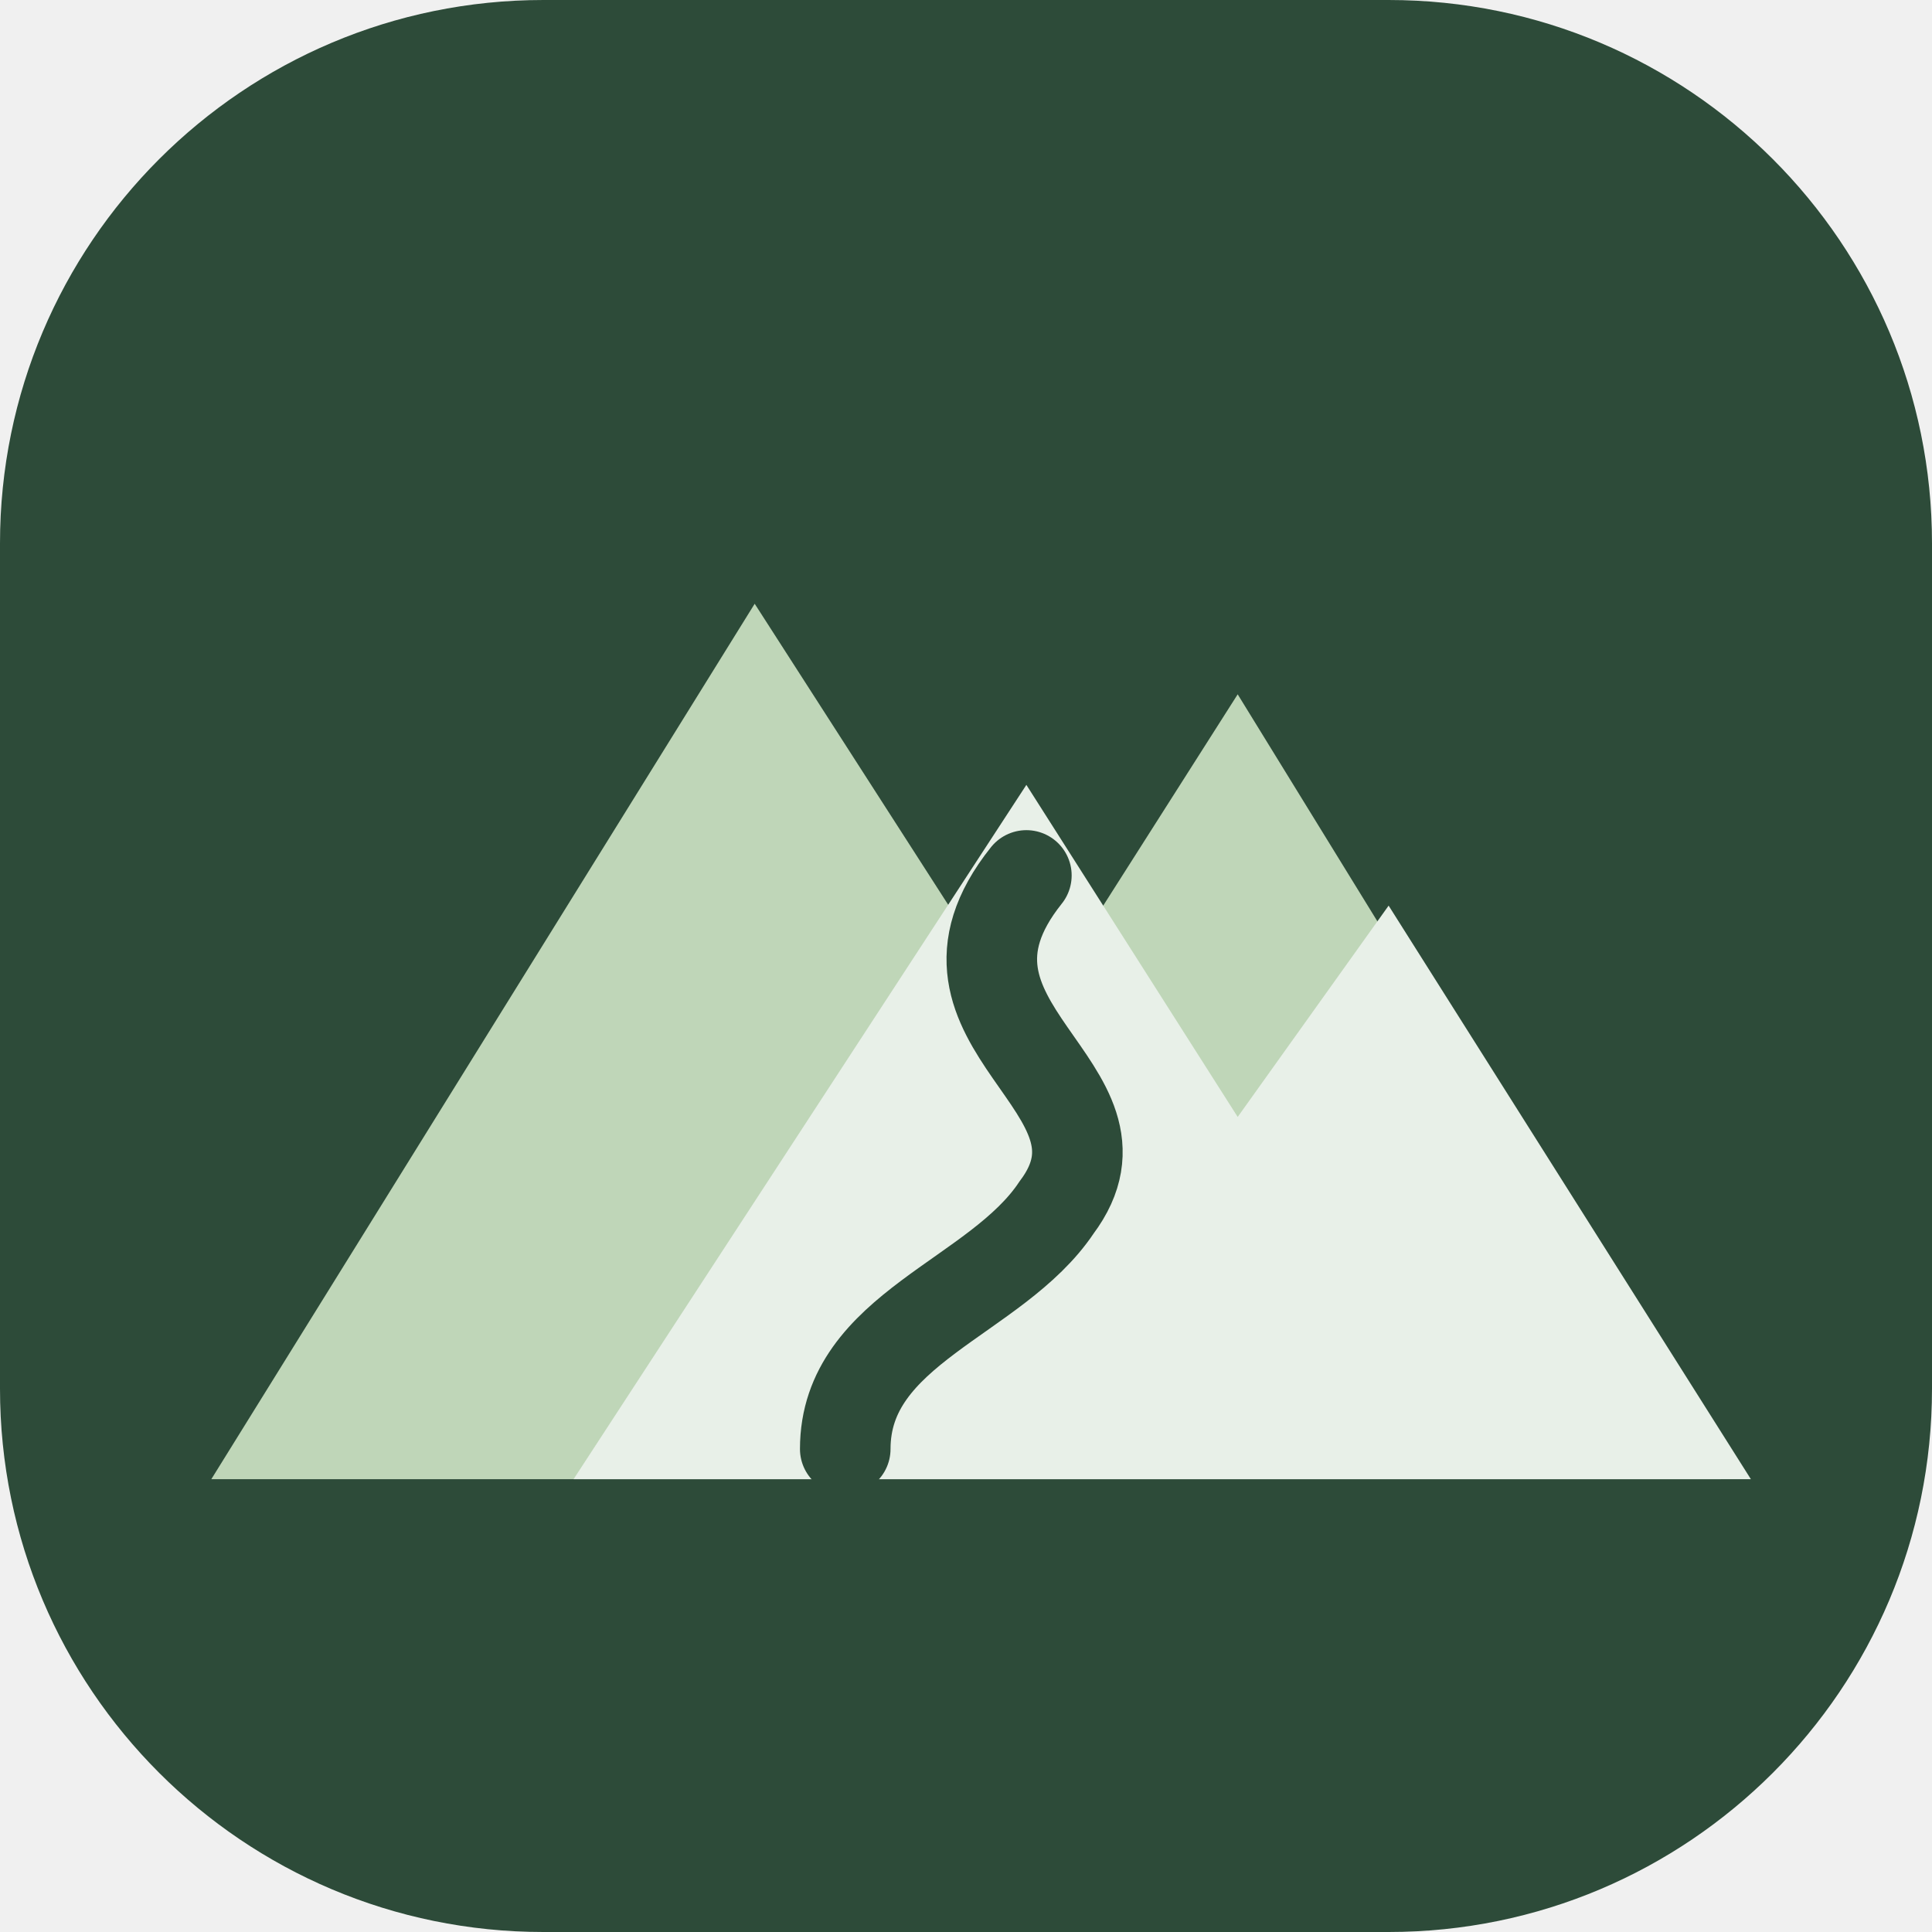
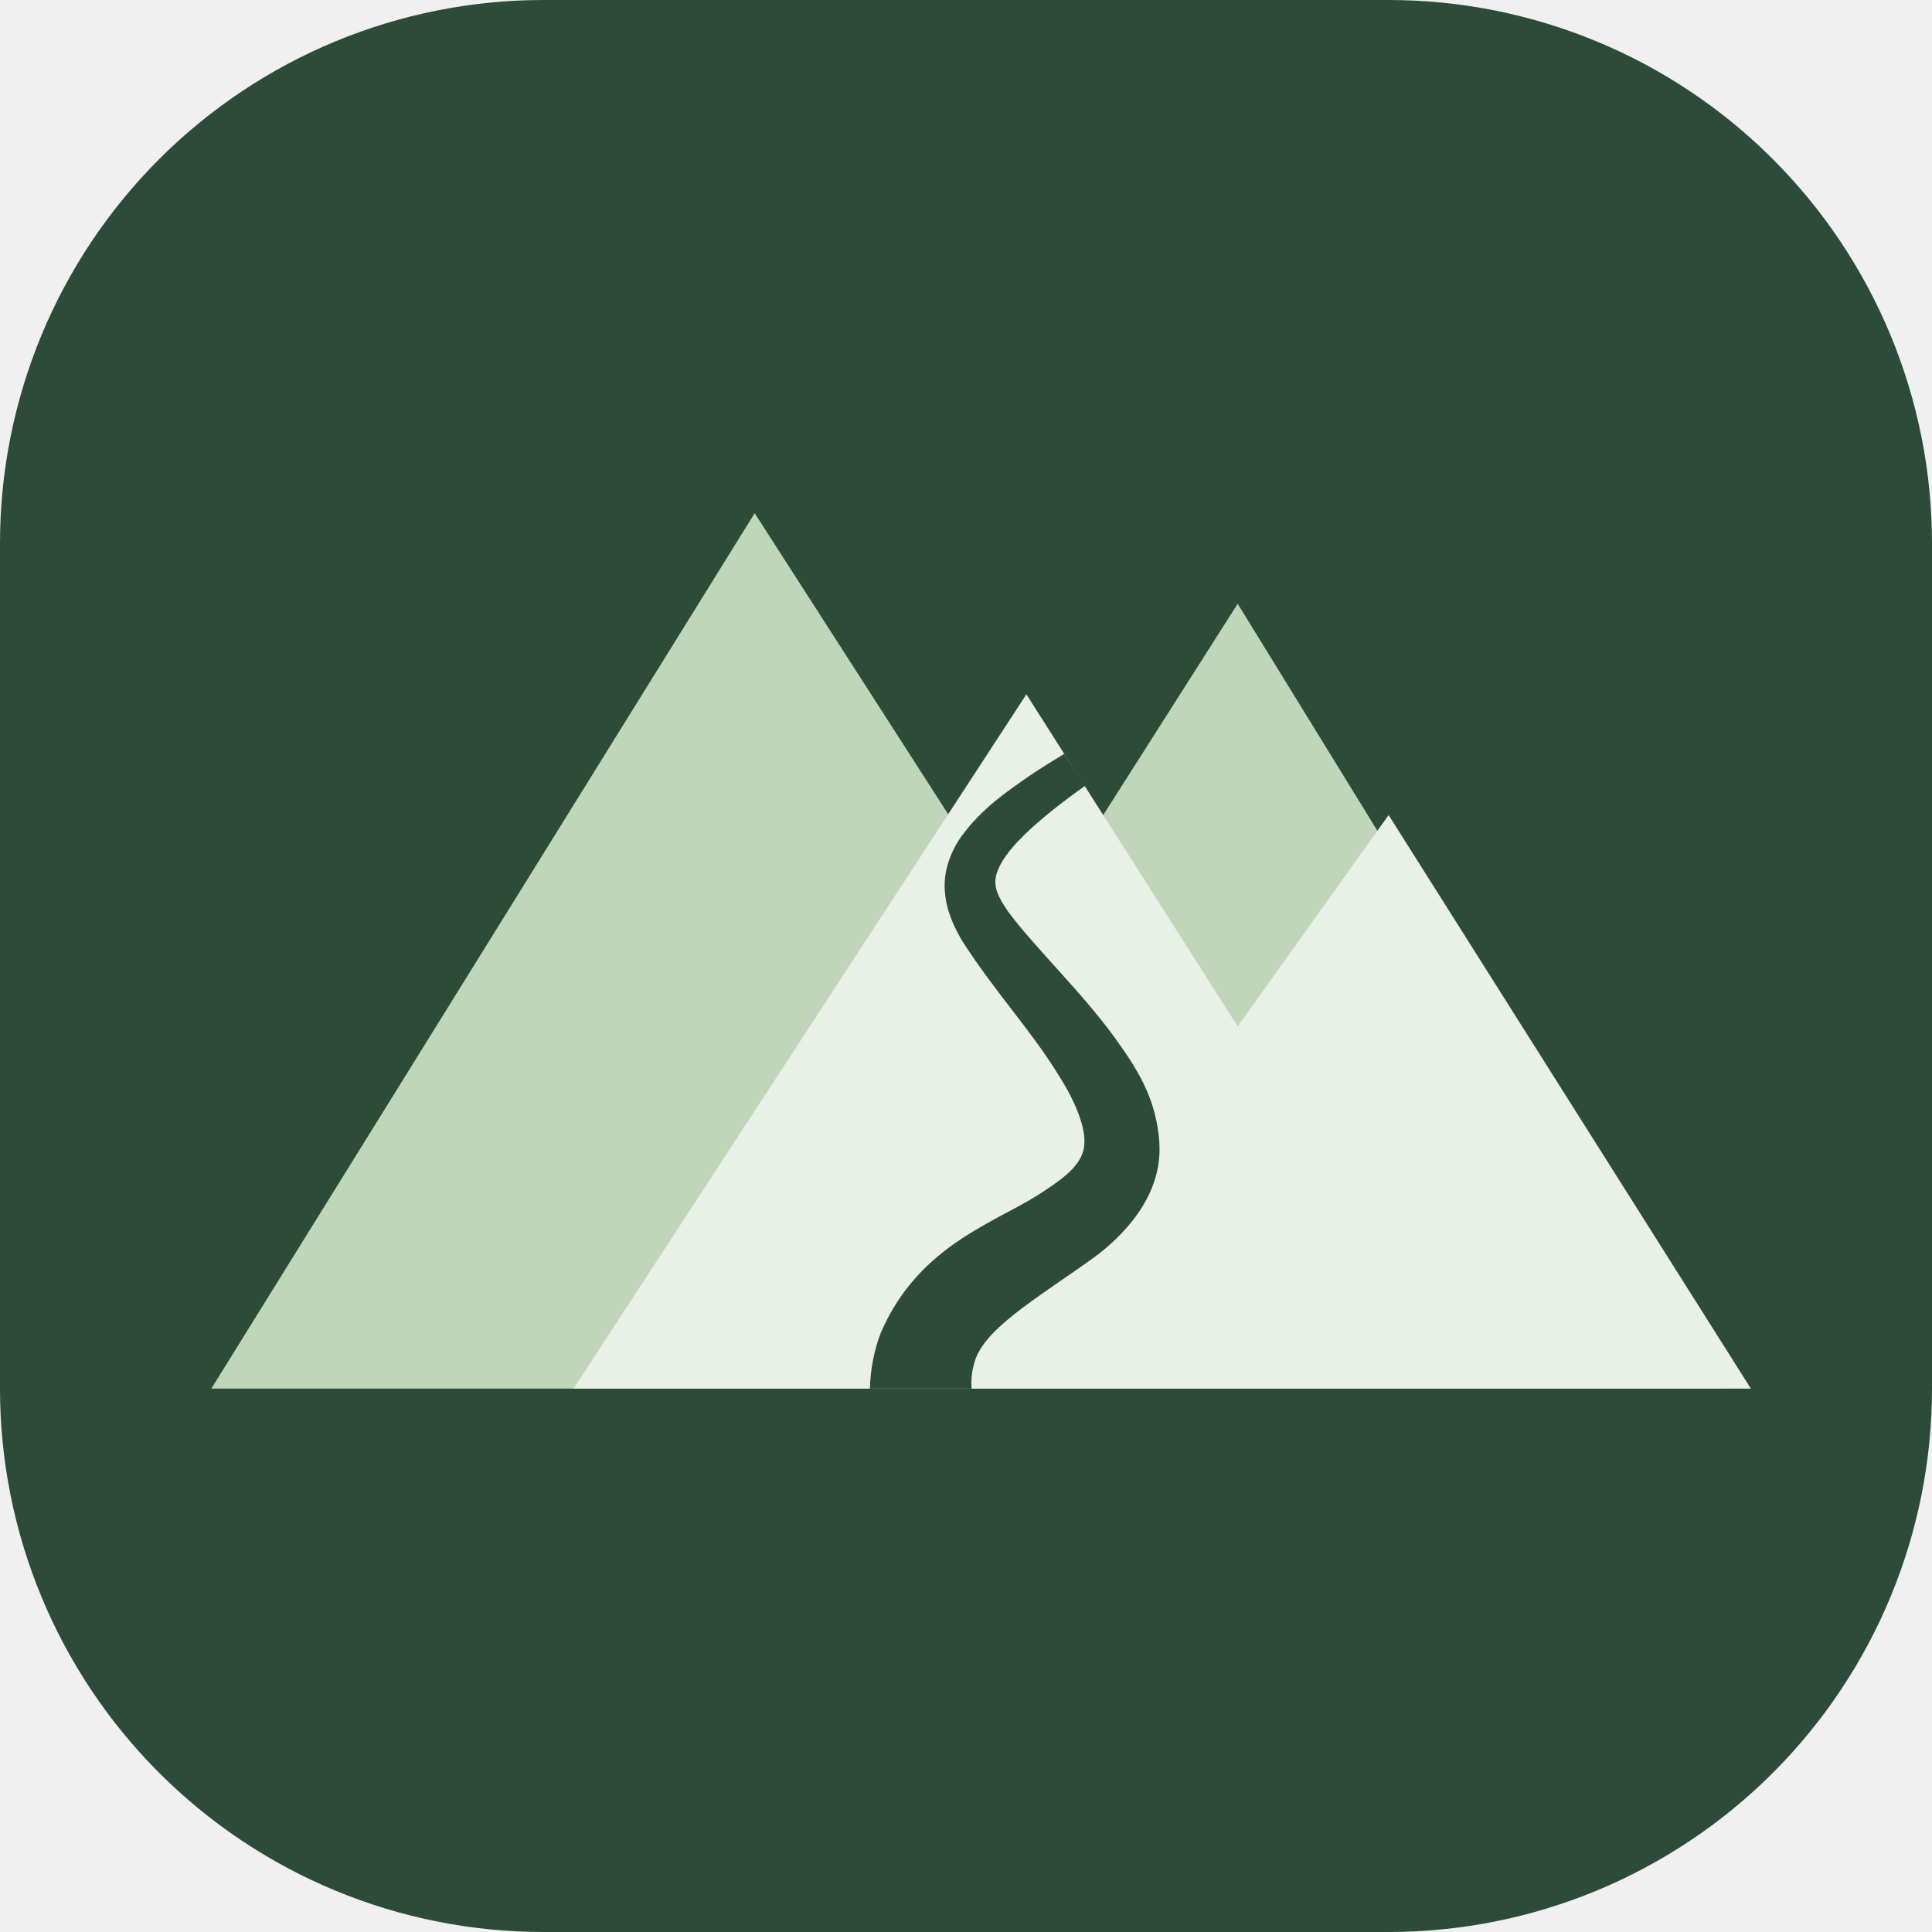
- <svg xmlns="http://www.w3.org/2000/svg" viewBox="0 0 64 64" fill="none">
-   <rect width="64" height="64" rx="18" fill="#2D4B39" />
-   <path d="M7 49 25 20l9 14 7-11 16 26H7Z" fill="#BFD6B8" />
-   <path d="m19 49 15-23 7 11 5-7 12 19H19Z" fill="#E8F0E8" />
-   <path d="M34 29c-4 5 4 7 1 11-2 3-7 4-7 8" stroke="#2D4B39" stroke-width="3" stroke-linecap="round" />
+ <svg xmlns="http://www.w3.org/2000/svg" width="64" height="64" viewBox="0 0 64 64" fill="none">
+   <g clip-path="url(#clip0_1_67)">
+     <g clip-path="url(#clip1_1_67)">
+       <path d="M18 0H46C50.774 0 55.352 1.896 58.728 5.272C62.104 8.648 64 13.226 64 18V46C64 50.774 62.104 55.352 58.728 58.728C55.352 62.104 50.774 64 46 64H18C13.226 64 8.648 62.104 5.272 58.728C1.896 55.352 0 50.774 0 46L0 18C0 13.226 1.896 8.648 5.272 5.272C8.648 1.896 13.226 0 18 0Z" fill="#2D4B39" />
+     </g>
+     <g clip-path="url(#clip2_1_67)">
+       <path d="M7 46L25 17L34 31L41 20L57 46H7Z" fill="#BFD6B8" />
+     </g>
+     <g clip-path="url(#clip3_1_67)">
+       <path d="M19 46L34 23L41 34L46 27L58 46H19Z" fill="#E8F0E8" />
+     </g>
+     <path d="M35.946 26.028C35.582 26.288 35.24 26.542 34.91 26.805C34.223 27.354 33.549 27.953 33.184 28.562C32.831 29.187 32.932 29.51 33.391 30.194C34.351 31.472 35.797 32.823 36.92 34.363C37.601 35.319 38.344 36.363 38.41 37.97C38.463 39.689 37.163 40.971 36.252 41.647C34.337 43.026 32.491 44.057 32.253 45.234C32.188 45.474 32.167 45.716 32.184 46H28.816C28.834 45.382 28.944 44.763 29.174 44.159C30.48 41.126 33.148 40.469 34.657 39.406C35.468 38.882 35.88 38.443 35.917 37.931C35.981 37.36 35.605 36.457 35.08 35.637C34.158 34.127 32.984 32.898 31.869 31.162C31.607 30.71 31.334 30.16 31.296 29.477C31.253 28.79 31.536 28.137 31.86 27.689C32.531 26.783 33.319 26.244 34.103 25.7C34.478 25.449 34.857 25.211 35.254 24.972C35.485 25.324 35.715 25.676 35.946 26.028Z" fill="#2D4B39" />
+   </g>
+   <defs>
+     <clipPath id="clip0_1_67">
+       <rect width="64" height="64" fill="white" />
+     </clipPath>
+     <clipPath id="clip1_1_67">
+       <rect width="64" height="64" fill="white" />
+     </clipPath>
+     <clipPath id="clip2_1_67">
+       <rect width="50" height="29" fill="white" transform="translate(7 17)" />
+     </clipPath>
+     <clipPath id="clip3_1_67">
+       <rect width="39" height="23" fill="white" transform="translate(19 23)" />
+     </clipPath>
+   </defs>
</svg>
